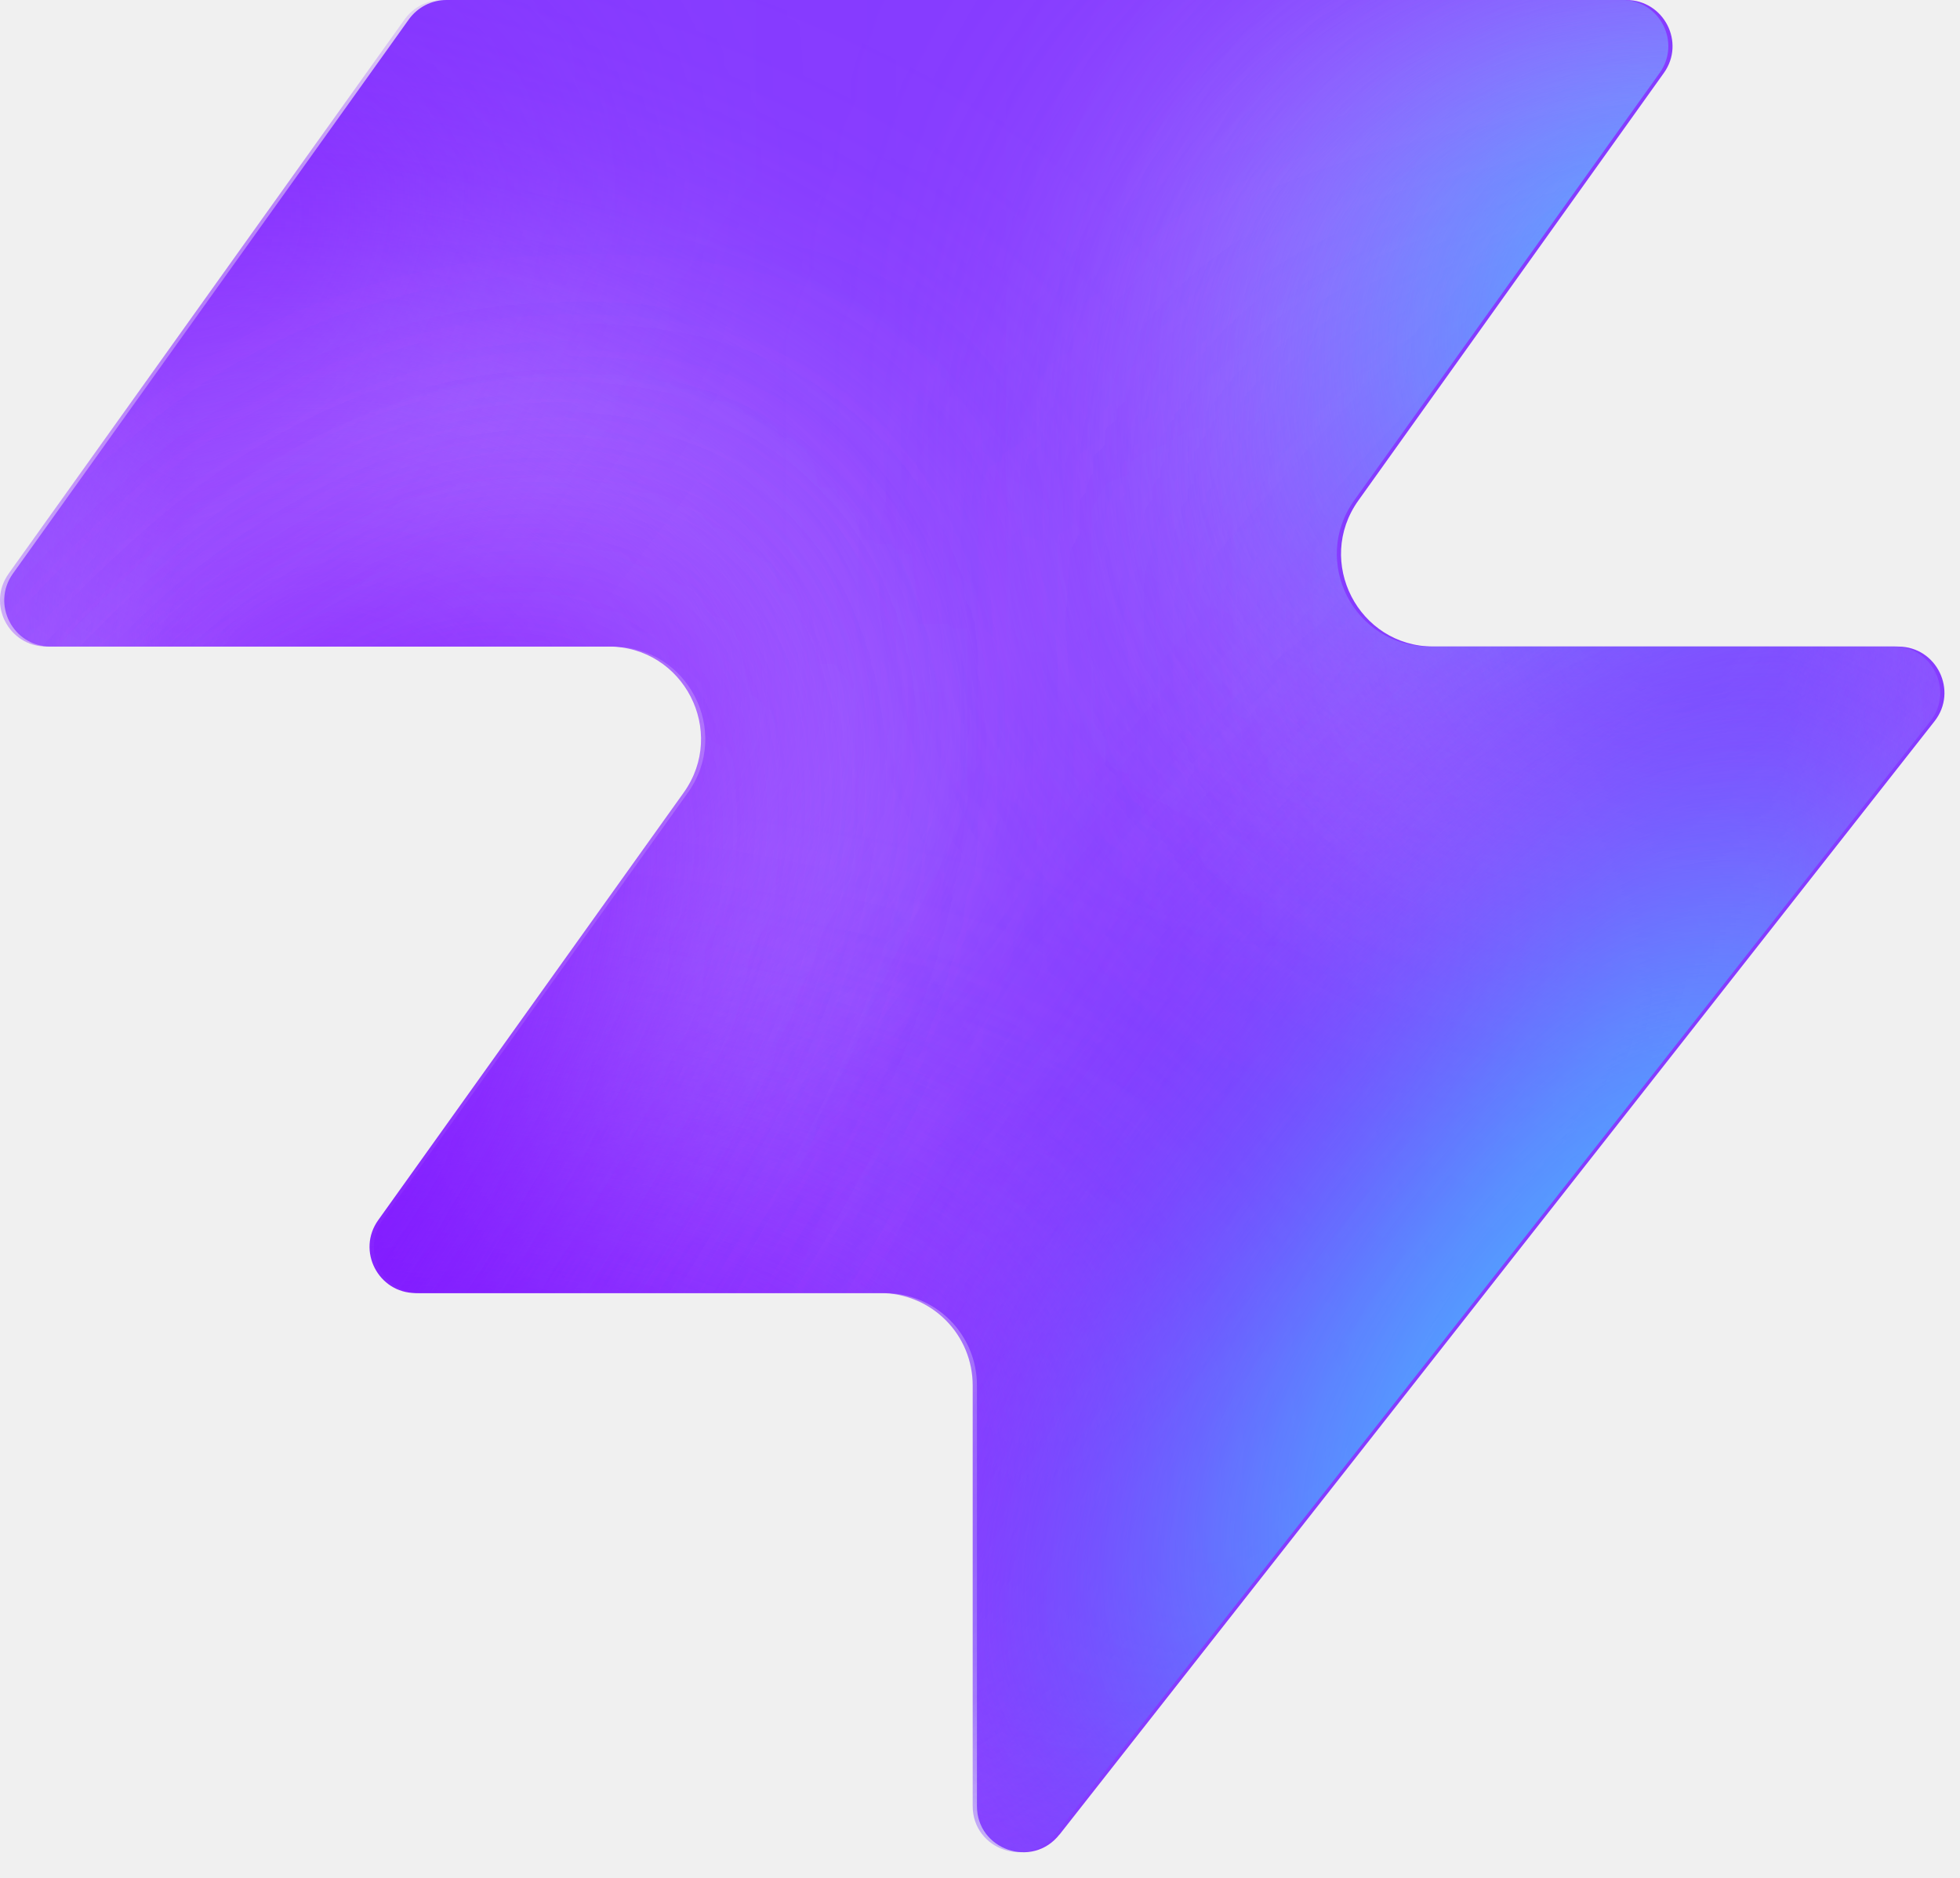
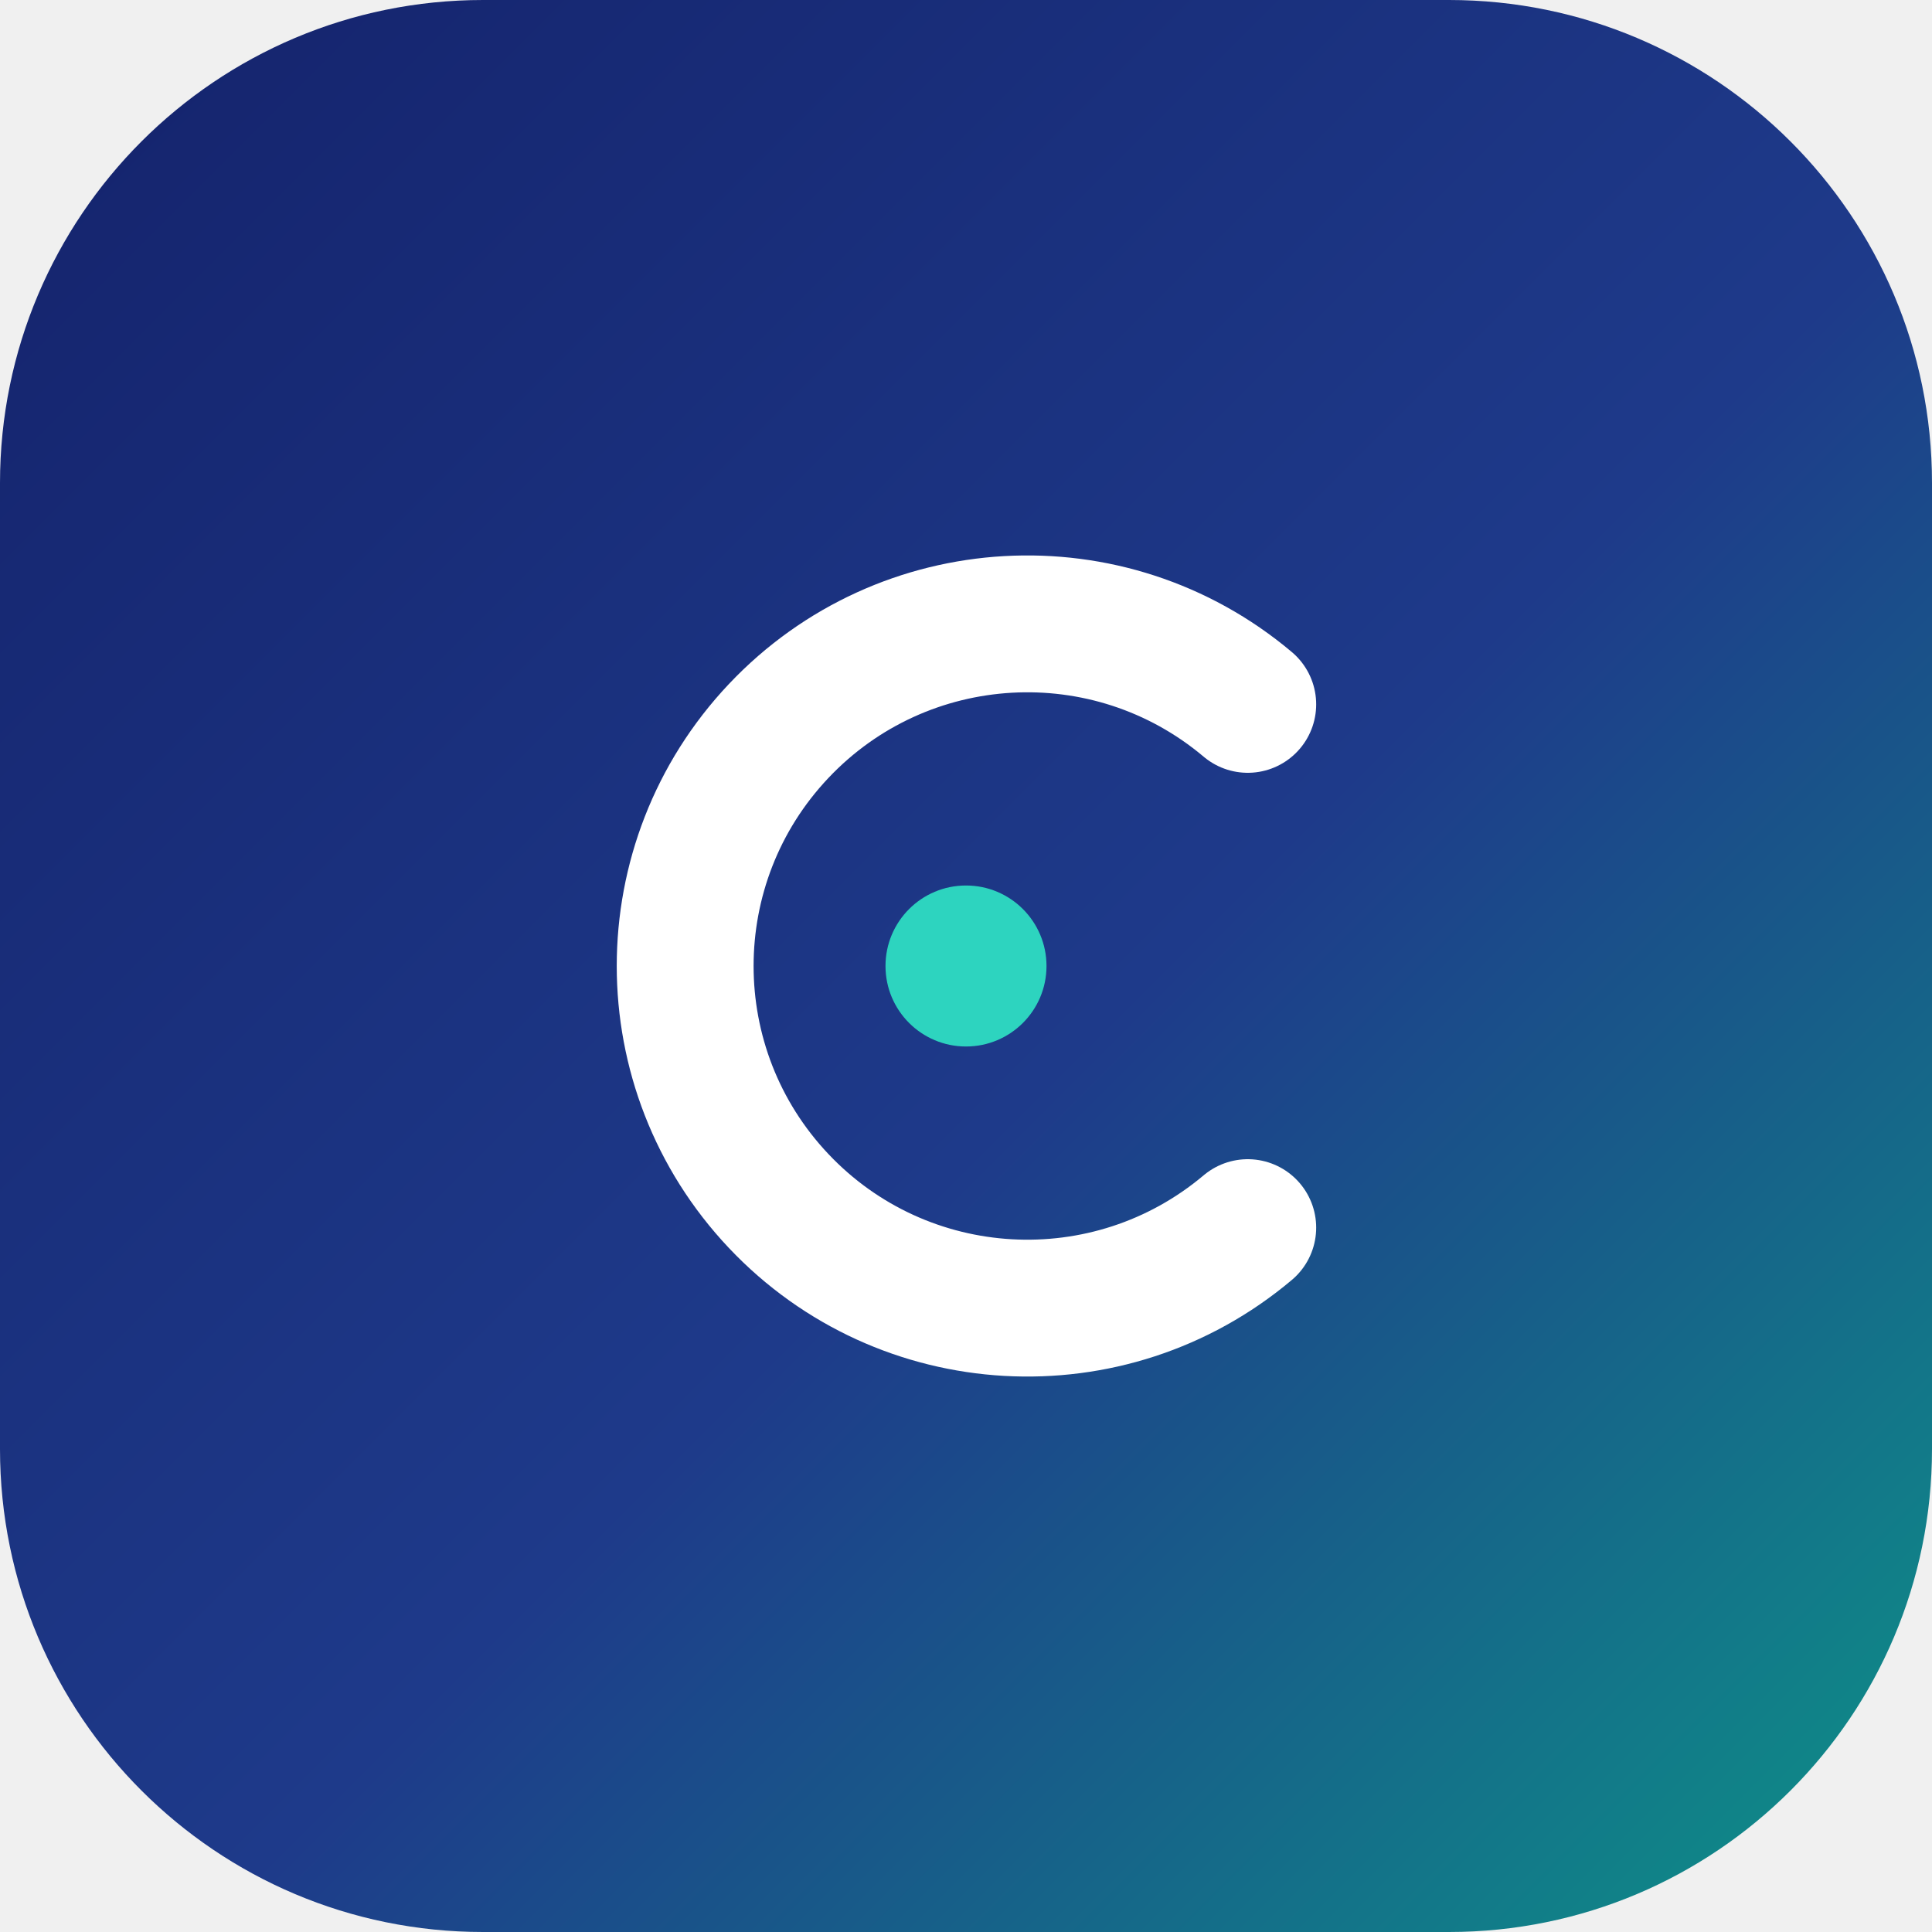
- <svg xmlns="http://www.w3.org/2000/svg" width="48" height="46" fill="none" viewBox="0 0 48 46">
-   <path fill="#863bff" d="M25.946 44.938c-.664.845-2.021.375-2.021-.698V33.937a2.26 2.26 0 0 0-2.262-2.262H10.287c-.92 0-1.456-1.04-.92-1.788l7.48-10.471c1.07-1.497 0-3.578-1.842-3.578H1.237c-.92 0-1.456-1.04-.92-1.788L10.013.474c.214-.297.556-.474.92-.474h28.894c.92 0 1.456 1.04.92 1.788l-7.48 10.471c-1.07 1.498 0 3.579 1.842 3.579h11.377c.943 0 1.473 1.088.89 1.83L25.947 44.94z" style="fill:#863bff;fill:color(display-p3 .525 .23 1);fill-opacity:1" />
-   <mask id="a" width="48" height="46" x="0" y="0" maskUnits="userSpaceOnUse" style="mask-type:alpha">
-     <path fill="#000" d="M25.842 44.938c-.664.844-2.021.375-2.021-.698V33.937a2.26 2.26 0 0 0-2.262-2.262H10.183c-.92 0-1.456-1.04-.92-1.788l7.48-10.471c1.07-1.498 0-3.579-1.842-3.579H1.133c-.92 0-1.456-1.04-.92-1.787L9.91.473c.214-.297.556-.474.92-.474h28.894c.92 0 1.456 1.04.92 1.788l-7.48 10.471c-1.07 1.498 0 3.578 1.842 3.578h11.377c.943 0 1.473 1.088.89 1.832L25.843 44.94z" style="fill:#000;fill-opacity:1" />
-   </mask>
-   <g mask="url(#a)">
-     <g filter="url(#b)">
-       <ellipse cx="5.508" cy="14.704" fill="#ede6ff" rx="5.508" ry="14.704" style="fill:#ede6ff;fill:color(display-p3 .927 .903 1);fill-opacity:1" transform="matrix(.00324 1 1 -.00324 -4.47 31.516)" />
-     </g>
-     <g filter="url(#c)">
-       <ellipse cx="10.399" cy="29.851" fill="#ede6ff" rx="10.399" ry="29.851" style="fill:#ede6ff;fill:color(display-p3 .927 .903 1);fill-opacity:1" transform="matrix(.00324 1 1 -.00324 -39.328 7.883)" />
-     </g>
-     <g filter="url(#d)">
-       <ellipse cx="5.508" cy="30.487" fill="#7e14ff" rx="5.508" ry="30.487" style="fill:#7e14ff;fill:color(display-p3 .492 .077 1);fill-opacity:1" transform="rotate(89.814 -25.913 -14.639)scale(1 -1)" />
-     </g>
-     <g filter="url(#e)">
-       <ellipse cx="5.508" cy="30.599" fill="#7e14ff" rx="5.508" ry="30.599" style="fill:#7e14ff;fill:color(display-p3 .492 .077 1);fill-opacity:1" transform="rotate(89.814 -32.644 -3.334)scale(1 -1)" />
-     </g>
-     <g filter="url(#f)">
-       <ellipse cx="5.508" cy="30.599" fill="#7e14ff" rx="5.508" ry="30.599" style="fill:#7e14ff;fill:color(display-p3 .492 .077 1);fill-opacity:1" transform="matrix(.00324 1 1 -.00324 -34.34 30.47)" />
-     </g>
-     <g filter="url(#g)">
-       <ellipse cx="14.072" cy="22.078" fill="#ede6ff" rx="14.072" ry="22.078" style="fill:#ede6ff;fill:color(display-p3 .927 .903 1);fill-opacity:1" transform="rotate(93.35 24.506 48.493)scale(-1 1)" />
-     </g>
-     <g filter="url(#h)">
-       <ellipse cx="3.47" cy="21.501" fill="#7e14ff" rx="3.47" ry="21.501" style="fill:#7e14ff;fill:color(display-p3 .492 .077 1);fill-opacity:1" transform="rotate(89.009 28.708 47.59)scale(-1 1)" />
-     </g>
-     <g filter="url(#i)">
-       <ellipse cx="3.47" cy="21.501" fill="#7e14ff" rx="3.47" ry="21.501" style="fill:#7e14ff;fill:color(display-p3 .492 .077 1);fill-opacity:1" transform="rotate(89.009 28.708 47.59)scale(-1 1)" />
-     </g>
-     <g filter="url(#j)">
-       <ellipse cx=".387" cy="8.972" fill="#7e14ff" rx="4.407" ry="29.108" style="fill:#7e14ff;fill:color(display-p3 .492 .077 1);fill-opacity:1" transform="rotate(39.51 .387 8.972)" />
-     </g>
-     <g filter="url(#k)">
-       <ellipse cx="47.523" cy="-6.092" fill="#7e14ff" rx="4.407" ry="29.108" style="fill:#7e14ff;fill:color(display-p3 .492 .077 1);fill-opacity:1" transform="rotate(37.892 47.523 -6.092)" />
-     </g>
-     <g filter="url(#l)">
-       <ellipse cx="41.412" cy="6.333" fill="#47bfff" rx="5.971" ry="9.665" style="fill:#47bfff;fill:color(display-p3 .28 .748 1);fill-opacity:1" transform="rotate(37.892 41.412 6.333)" />
-     </g>
-     <g filter="url(#m)">
-       <ellipse cx="-1.879" cy="38.332" fill="#7e14ff" rx="4.407" ry="29.108" style="fill:#7e14ff;fill:color(display-p3 .492 .077 1);fill-opacity:1" transform="rotate(37.892 -1.88 38.332)" />
-     </g>
-     <g filter="url(#n)">
-       <ellipse cx="-1.879" cy="38.332" fill="#7e14ff" rx="4.407" ry="29.108" style="fill:#7e14ff;fill:color(display-p3 .492 .077 1);fill-opacity:1" transform="rotate(37.892 -1.88 38.332)" />
-     </g>
-     <g filter="url(#o)">
-       <ellipse cx="35.651" cy="29.907" fill="#7e14ff" rx="4.407" ry="29.108" style="fill:#7e14ff;fill:color(display-p3 .492 .077 1);fill-opacity:1" transform="rotate(37.892 35.651 29.907)" />
-     </g>
-     <g filter="url(#p)">
-       <ellipse cx="38.418" cy="32.4" fill="#47bfff" rx="5.971" ry="15.297" style="fill:#47bfff;fill:color(display-p3 .28 .748 1);fill-opacity:1" transform="rotate(37.892 38.418 32.4)" />
-     </g>
-   </g>
+ <svg xmlns="http://www.w3.org/2000/svg" width="48" height="48" viewBox="0 0 48 48">
  <defs>
-     <filter id="b" width="60.045" height="41.654" x="-19.77" y="16.149" color-interpolation-filters="sRGB" filterUnits="userSpaceOnUse">
-       <feFlood flood-opacity="0" result="BackgroundImageFix" />
-       <feBlend in="SourceGraphic" in2="BackgroundImageFix" result="shape" />
-       <feGaussianBlur result="effect1_foregroundBlur_2002_17158" stdDeviation="7.659" />
-     </filter>
-     <filter id="c" width="90.34" height="51.437" x="-54.613" y="-7.533" color-interpolation-filters="sRGB" filterUnits="userSpaceOnUse">
-       <feFlood flood-opacity="0" result="BackgroundImageFix" />
-       <feBlend in="SourceGraphic" in2="BackgroundImageFix" result="shape" />
-       <feGaussianBlur result="effect1_foregroundBlur_2002_17158" stdDeviation="7.659" />
-     </filter>
-     <filter id="d" width="79.355" height="29.4" x="-49.64" y="2.03" color-interpolation-filters="sRGB" filterUnits="userSpaceOnUse">
-       <feFlood flood-opacity="0" result="BackgroundImageFix" />
-       <feBlend in="SourceGraphic" in2="BackgroundImageFix" result="shape" />
-       <feGaussianBlur result="effect1_foregroundBlur_2002_17158" stdDeviation="4.596" />
-     </filter>
-     <filter id="e" width="79.579" height="29.4" x="-45.045" y="20.029" color-interpolation-filters="sRGB" filterUnits="userSpaceOnUse">
-       <feFlood flood-opacity="0" result="BackgroundImageFix" />
-       <feBlend in="SourceGraphic" in2="BackgroundImageFix" result="shape" />
-       <feGaussianBlur result="effect1_foregroundBlur_2002_17158" stdDeviation="4.596" />
-     </filter>
-     <filter id="f" width="79.579" height="29.4" x="-43.513" y="21.178" color-interpolation-filters="sRGB" filterUnits="userSpaceOnUse">
-       <feFlood flood-opacity="0" result="BackgroundImageFix" />
-       <feBlend in="SourceGraphic" in2="BackgroundImageFix" result="shape" />
-       <feGaussianBlur result="effect1_foregroundBlur_2002_17158" stdDeviation="4.596" />
-     </filter>
-     <filter id="g" width="74.749" height="58.852" x="15.756" y="-17.901" color-interpolation-filters="sRGB" filterUnits="userSpaceOnUse">
-       <feFlood flood-opacity="0" result="BackgroundImageFix" />
-       <feBlend in="SourceGraphic" in2="BackgroundImageFix" result="shape" />
-       <feGaussianBlur result="effect1_foregroundBlur_2002_17158" stdDeviation="7.659" />
-     </filter>
-     <filter id="h" width="61.377" height="25.362" x="23.548" y="2.284" color-interpolation-filters="sRGB" filterUnits="userSpaceOnUse">
-       <feFlood flood-opacity="0" result="BackgroundImageFix" />
-       <feBlend in="SourceGraphic" in2="BackgroundImageFix" result="shape" />
-       <feGaussianBlur result="effect1_foregroundBlur_2002_17158" stdDeviation="4.596" />
-     </filter>
-     <filter id="i" width="61.377" height="25.362" x="23.548" y="2.284" color-interpolation-filters="sRGB" filterUnits="userSpaceOnUse">
-       <feFlood flood-opacity="0" result="BackgroundImageFix" />
-       <feBlend in="SourceGraphic" in2="BackgroundImageFix" result="shape" />
-       <feGaussianBlur result="effect1_foregroundBlur_2002_17158" stdDeviation="4.596" />
-     </filter>
-     <filter id="j" width="56.045" height="63.649" x="-27.636" y="-22.853" color-interpolation-filters="sRGB" filterUnits="userSpaceOnUse">
-       <feFlood flood-opacity="0" result="BackgroundImageFix" />
-       <feBlend in="SourceGraphic" in2="BackgroundImageFix" result="shape" />
-       <feGaussianBlur result="effect1_foregroundBlur_2002_17158" stdDeviation="4.596" />
-     </filter>
-     <filter id="k" width="54.814" height="64.646" x="20.116" y="-38.415" color-interpolation-filters="sRGB" filterUnits="userSpaceOnUse">
-       <feFlood flood-opacity="0" result="BackgroundImageFix" />
-       <feBlend in="SourceGraphic" in2="BackgroundImageFix" result="shape" />
-       <feGaussianBlur result="effect1_foregroundBlur_2002_17158" stdDeviation="4.596" />
-     </filter>
-     <filter id="l" width="33.541" height="35.313" x="24.641" y="-11.323" color-interpolation-filters="sRGB" filterUnits="userSpaceOnUse">
-       <feFlood flood-opacity="0" result="BackgroundImageFix" />
-       <feBlend in="SourceGraphic" in2="BackgroundImageFix" result="shape" />
-       <feGaussianBlur result="effect1_foregroundBlur_2002_17158" stdDeviation="4.596" />
-     </filter>
-     <filter id="m" width="54.814" height="64.646" x="-29.286" y="6.009" color-interpolation-filters="sRGB" filterUnits="userSpaceOnUse">
-       <feFlood flood-opacity="0" result="BackgroundImageFix" />
-       <feBlend in="SourceGraphic" in2="BackgroundImageFix" result="shape" />
-       <feGaussianBlur result="effect1_foregroundBlur_2002_17158" stdDeviation="4.596" />
-     </filter>
-     <filter id="n" width="54.814" height="64.646" x="-29.286" y="6.009" color-interpolation-filters="sRGB" filterUnits="userSpaceOnUse">
-       <feFlood flood-opacity="0" result="BackgroundImageFix" />
-       <feBlend in="SourceGraphic" in2="BackgroundImageFix" result="shape" />
-       <feGaussianBlur result="effect1_foregroundBlur_2002_17158" stdDeviation="4.596" />
-     </filter>
-     <filter id="o" width="54.814" height="64.646" x="8.244" y="-2.416" color-interpolation-filters="sRGB" filterUnits="userSpaceOnUse">
-       <feFlood flood-opacity="0" result="BackgroundImageFix" />
-       <feBlend in="SourceGraphic" in2="BackgroundImageFix" result="shape" />
-       <feGaussianBlur result="effect1_foregroundBlur_2002_17158" stdDeviation="4.596" />
-     </filter>
-     <filter id="p" width="39.409" height="43.623" x="18.713" y="10.588" color-interpolation-filters="sRGB" filterUnits="userSpaceOnUse">
-       <feFlood flood-opacity="0" result="BackgroundImageFix" />
-       <feBlend in="SourceGraphic" in2="BackgroundImageFix" result="shape" />
-       <feGaussianBlur result="effect1_foregroundBlur_2002_17158" stdDeviation="4.596" />
-     </filter>
+     <linearGradient id="g" x1="0" y1="0" x2="1" y2="1">
+       <stop offset="0%" stop-color="#14226B" />
+       <stop offset="55%" stop-color="#1E3A8A" />
+       <stop offset="100%" stop-color="#0D9488" />
+     </linearGradient>
  </defs>
+   <rect width="48" height="48" rx="12" fill="url(#g)" />
+   <path d="M31 17.5a8.5 8.5 0 1 0 0 13" stroke="#ffffff" stroke-width="3.4" fill="none" stroke-linecap="round" />
+   <circle cx="24" cy="24" r="2" fill="#2DD4BF" />
</svg>
